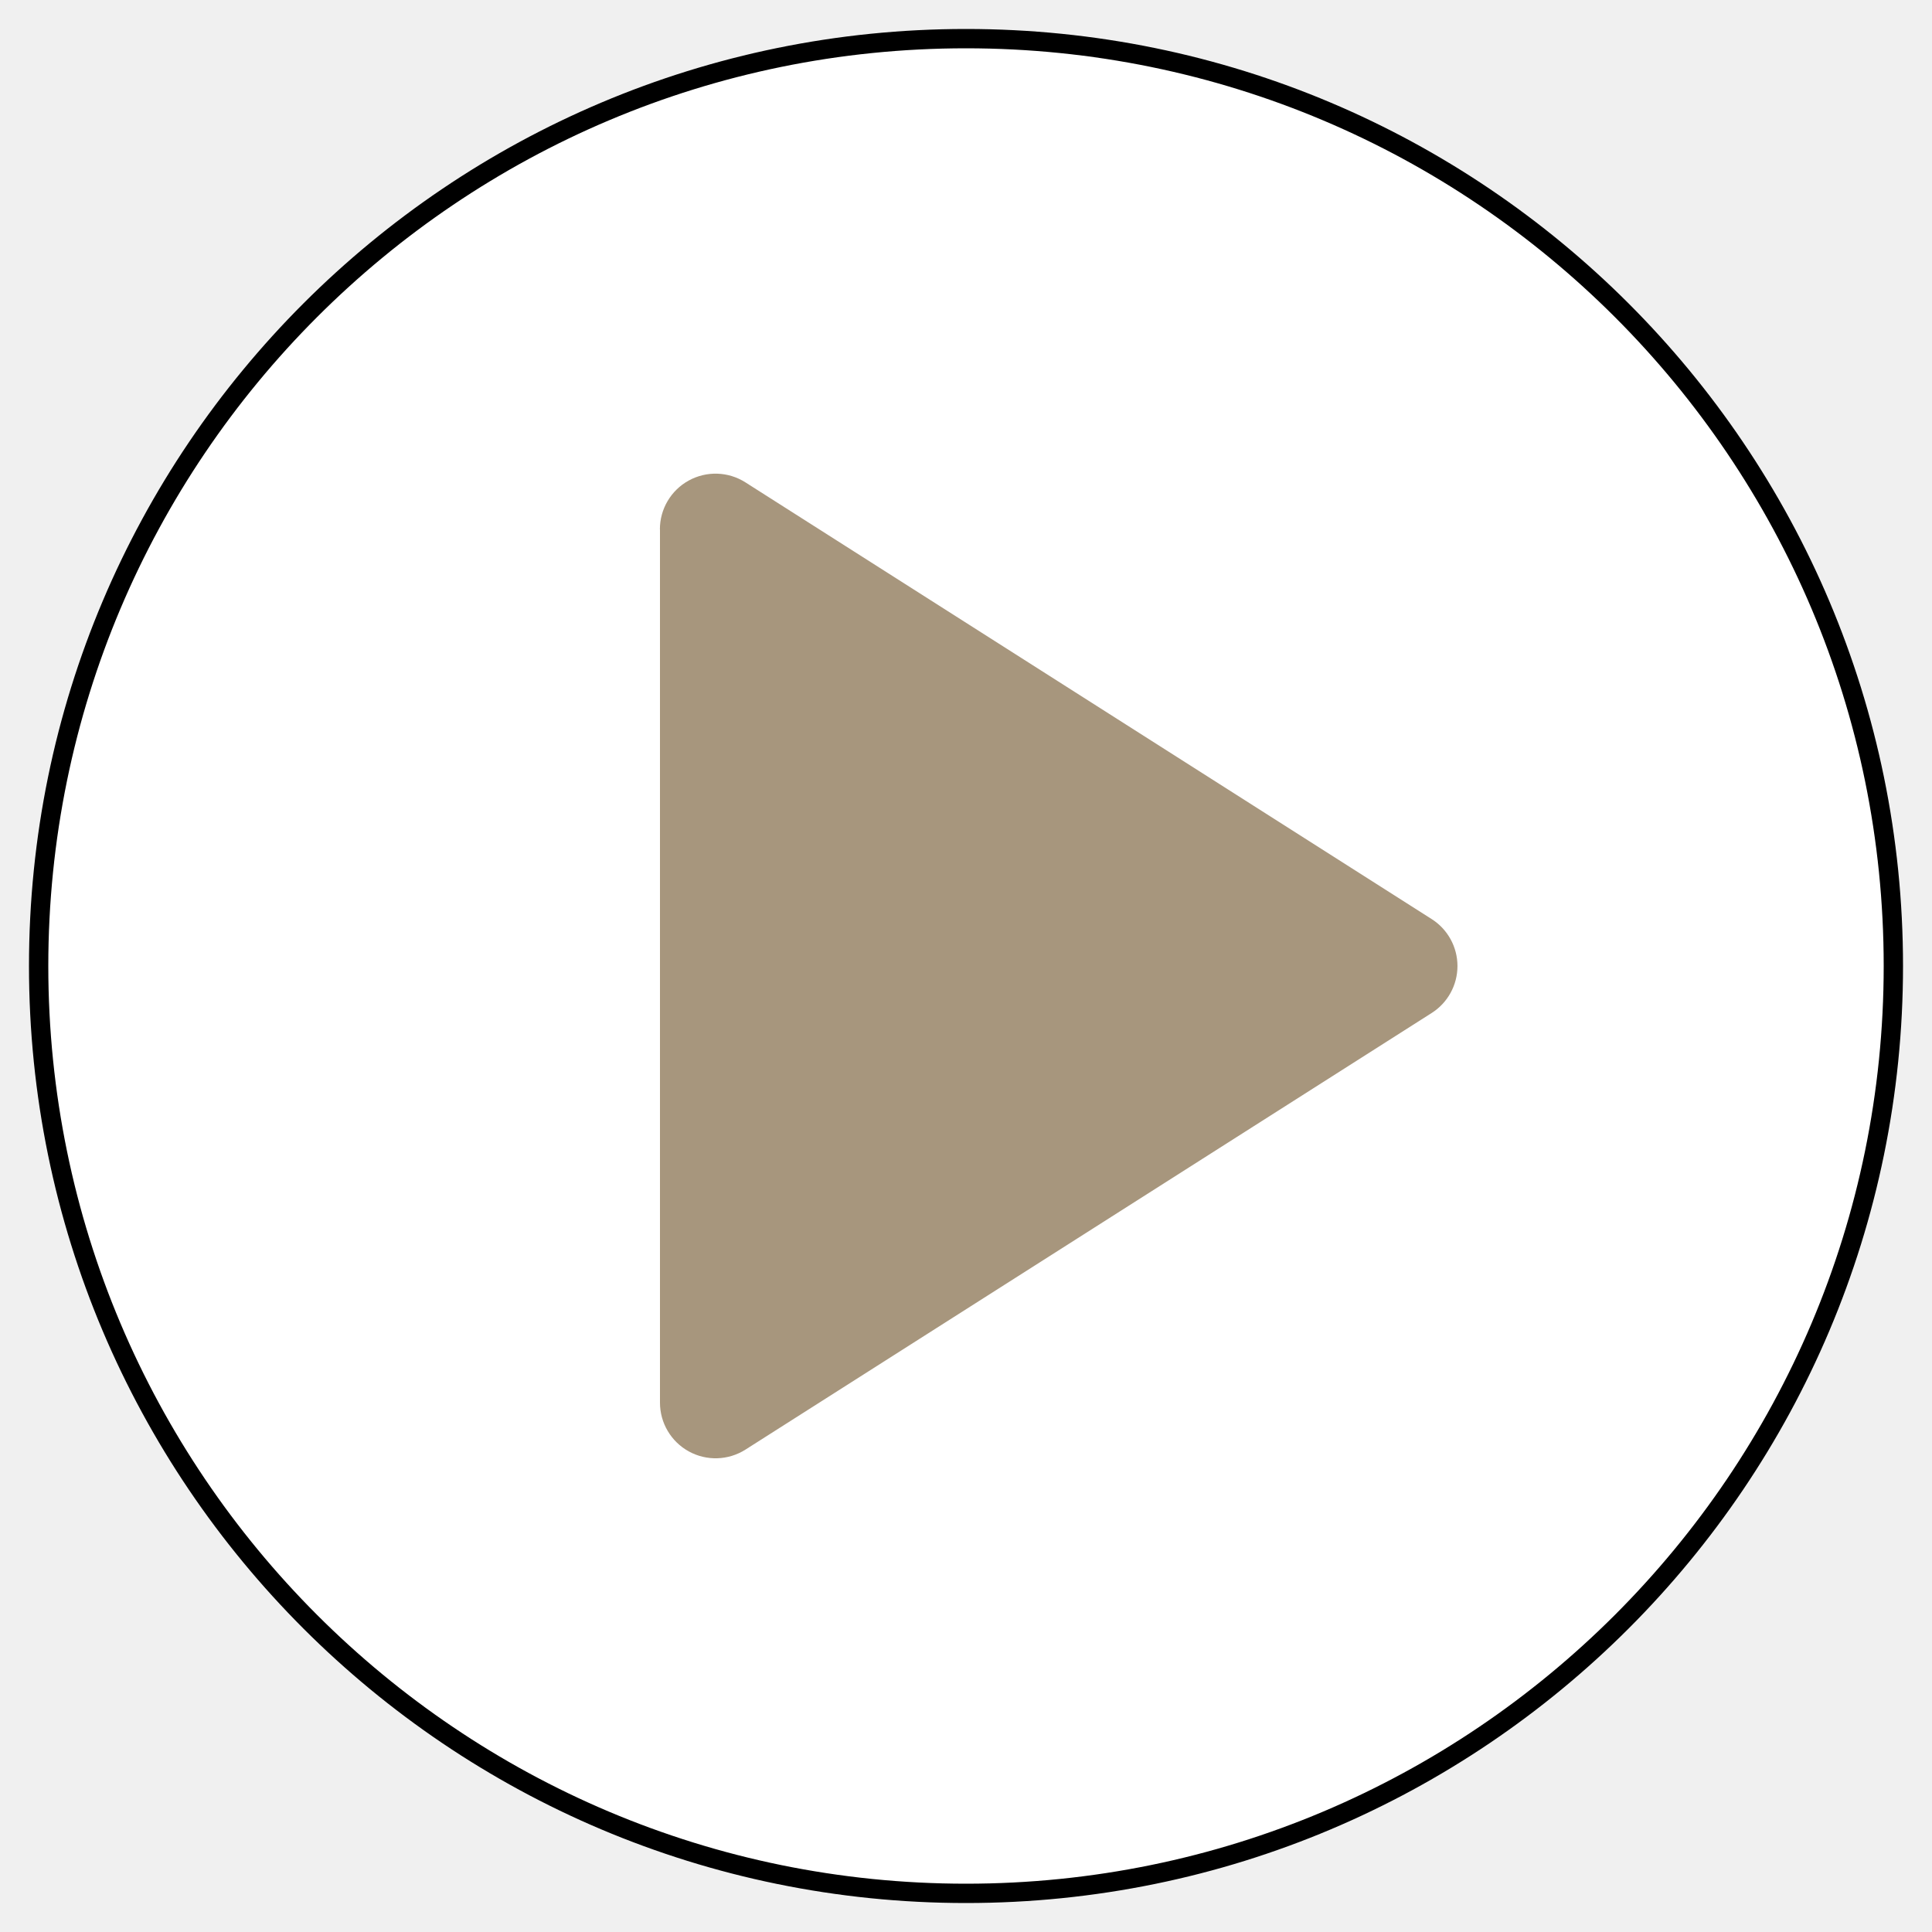
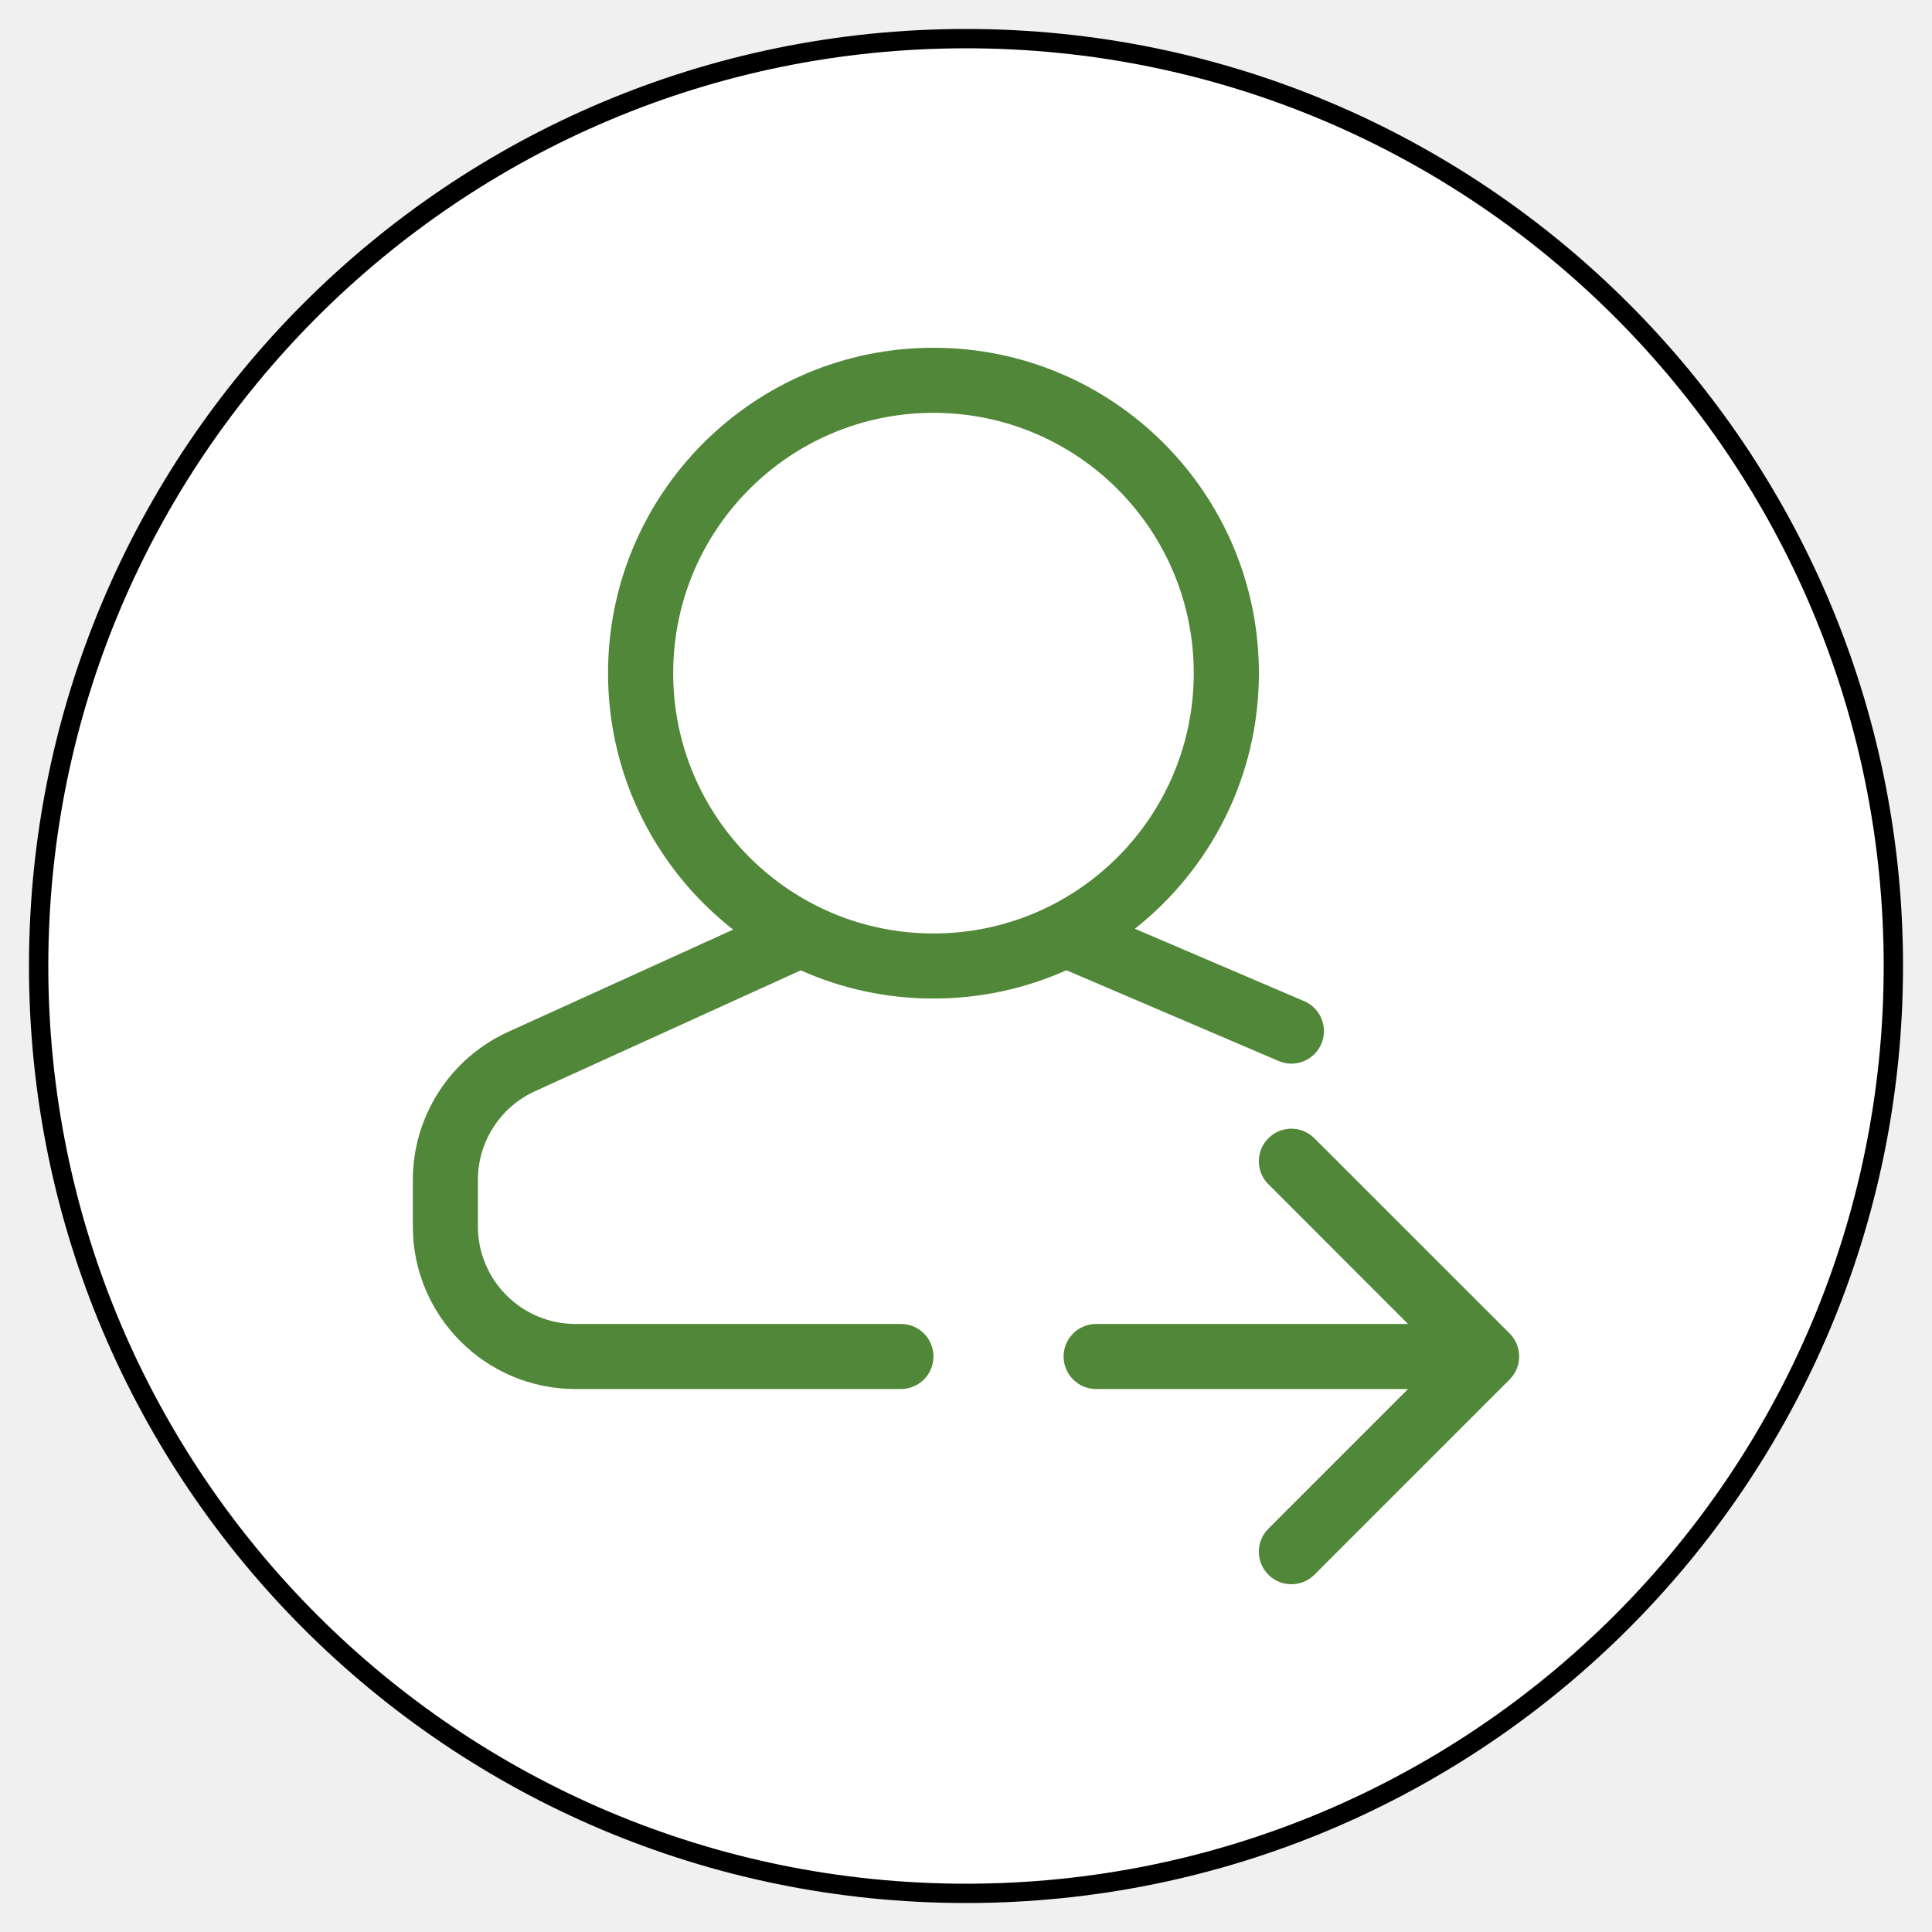
- <svg xmlns="http://www.w3.org/2000/svg" viewBox="-992.5 -4090.323 25 25" width="25" height="25">
-   <g fill="none">
-     <circle cx="-980" cy="-4077.823" r="12" fill="#fff" />
-     <circle cx="-980" cy="-4077.823" r="12" stroke="#000" stroke-linecap="round" stroke-linejoin="round" stroke-width=".25" />
-     <path d="M-983.96-4083.473v11.3a.72.72 0 0 0 1.106.608l8.88-5.65a.72.72 0 0 0 0-1.215l-8.88-5.651a.72.72 0 0 0-1.107.608Z" fill="#a7967d" />
+ <svg xmlns="http://www.w3.org/2000/svg" version="1.1" viewBox="-872.104 -4045.5 25 25" width="25" height="25">
+   <defs />
+   <g id="SOURCES" stroke-dasharray="none" fill="none" stroke="none" fill-opacity="1" stroke-opacity="1">
+     <g id="SOURCES_Calque_2">
+       <g id="Graphic_8785">
+         <circle cx="-859.604" cy="-4033" r="12" fill="white" />
+         <circle cx="-859.604" cy="-4033" r="12" stroke="black" stroke-linecap="round" stroke-linejoin="round" stroke-width=".25" />
+       </g>
+       <g id="Graphic_8798">
+         <path d="M -853.884 -4028.368 L -855.691 -4030.176 C -855.856 -4030.34 -855.856 -4030.607 -855.691 -4030.771 C -855.527 -4030.936 -855.26 -4030.936 -855.096 -4030.771 L -852.569 -4028.245 C -852.405 -4028.081 -852.405 -4027.814 -852.569 -4027.65 L -855.096 -4025.123 C -855.26 -4024.959 -855.527 -4024.959 -855.691 -4025.123 C -855.856 -4025.288 -855.856 -4025.554 -855.691 -4025.719 L -853.884 -4027.526 L -857.92 -4027.526 C -858.152 -4027.526 -858.341 -4027.715 -858.341 -4027.947 C -858.341 -4028.18 -858.152 -4028.368 -857.92 -4028.368 L -853.884 -4028.368 Z M -858.305 -4032.945 C -858.83 -4032.71 -859.412 -4032.579 -860.025 -4032.579 C -860.636 -4032.579 -861.217 -4032.709 -861.742 -4032.944 L -865.179 -4031.381 C -865.63 -4031.176 -865.92 -4030.727 -865.92 -4030.231 L -865.92 -4029.632 C -865.92 -4028.934 -865.354 -4028.368 -864.657 -4028.368 L -860.446 -4028.368 C -860.213 -4028.368 -860.025 -4028.18 -860.025 -4027.947 C -860.025 -4027.715 -860.213 -4027.526 -860.446 -4027.526 L -864.657 -4027.526 C -865.819 -4027.526 -866.762 -4028.469 -866.762 -4029.632 L -866.762 -4030.231 C -866.762 -4031.057 -866.279 -4031.806 -865.528 -4032.148 L -862.617 -4033.471 C -863.602 -4034.242 -864.236 -4035.442 -864.236 -4036.789 C -864.236 -4039.115 -862.35 -4041 -860.025 -4041 C -857.699 -4041 -855.814 -4039.115 -855.814 -4036.789 C -855.814 -4035.448 -856.442 -4034.253 -857.419 -4033.482 L -855.228 -4032.545 C -855.014 -4032.454 -854.915 -4032.206 -855.006 -4031.992 C -855.098 -4031.778 -855.345 -4031.679 -855.559 -4031.771 L -858.305 -4032.945 Z M -860.025 -4033.421 C -858.165 -4033.421 -856.657 -4034.929 -856.657 -4036.789 C -856.657 -4038.65 -858.165 -4040.158 -860.025 -4040.158 C -861.885 -4040.158 -863.393 -4038.65 -863.393 -4036.789 C -863.393 -4034.929 -861.885 -4033.421 -860.025 -4033.421 Z" fill="#518738" />
+       </g>
+     </g>
  </g>
</svg>
